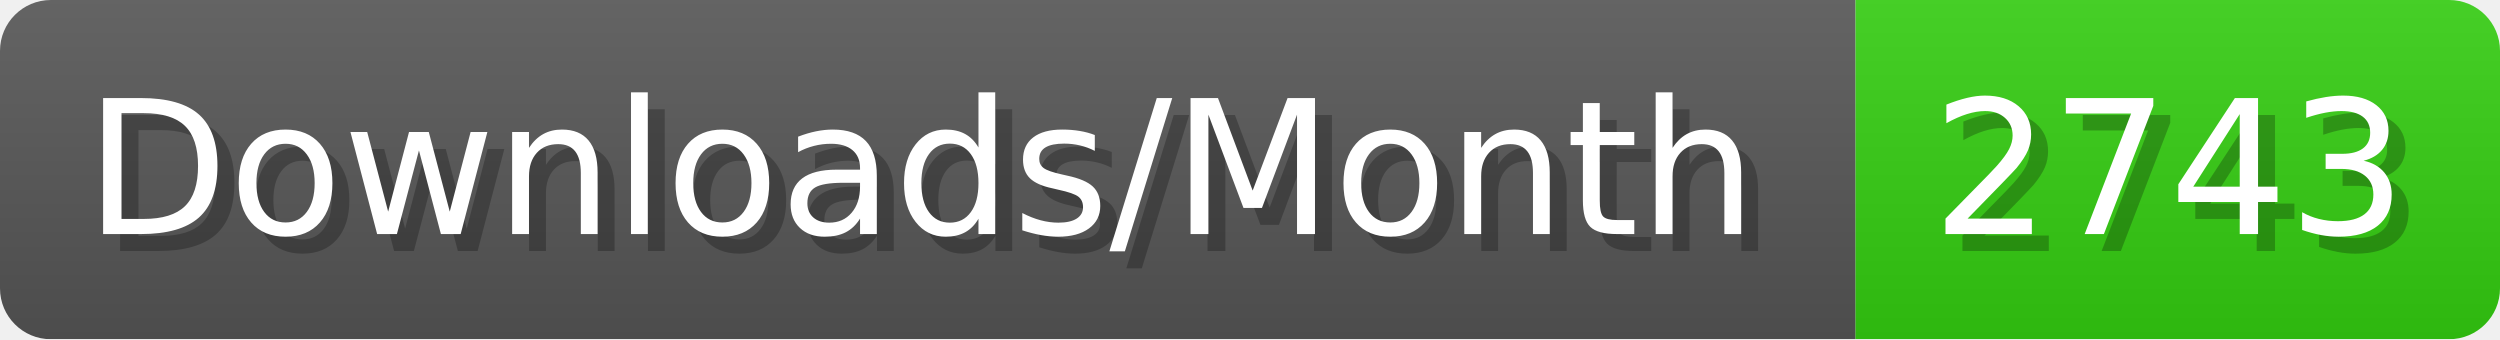
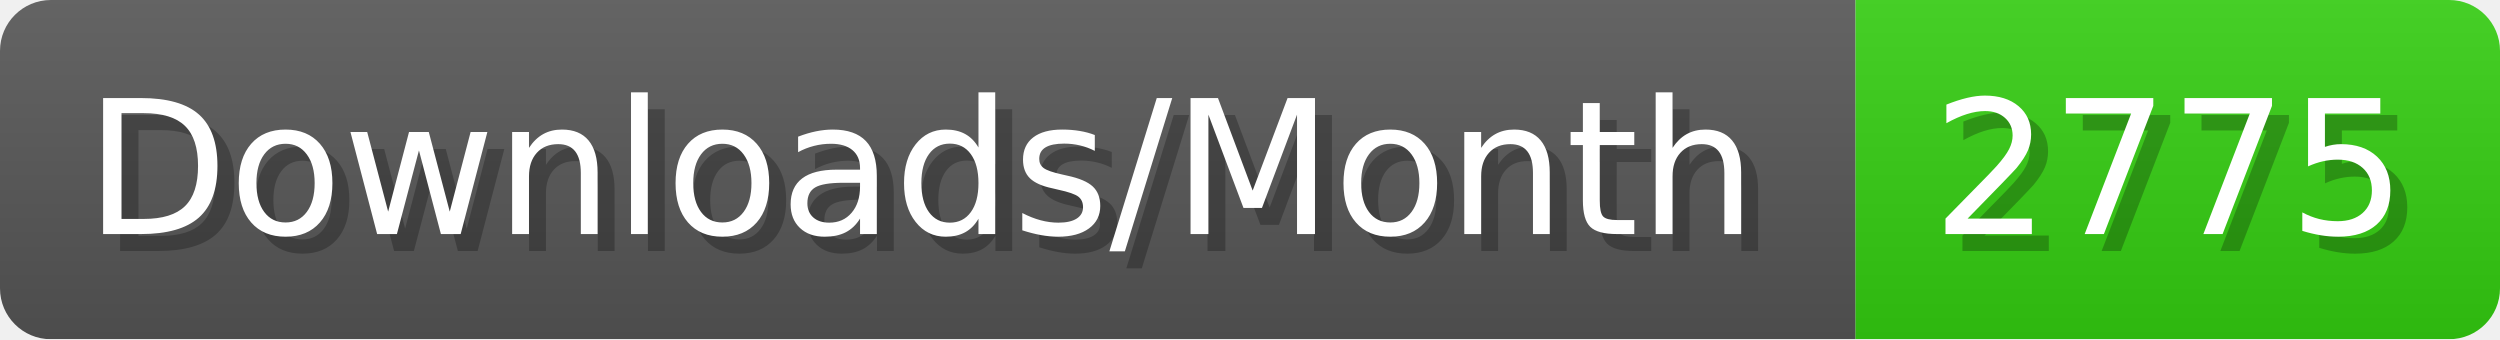
- <svg xmlns="http://www.w3.org/2000/svg" width="147.4" height="20" viewBox="0 0 1474 200" role="img" aria-label="Downloads/Month: 2743">
+ <svg xmlns="http://www.w3.org/2000/svg" width="147.4" height="20" viewBox="0 0 1474 200" role="img" aria-label="Downloads/Month: 2775">
  <linearGradient id="YlXUI" x2="0" y2="100%">
    <stop offset="0" stop-opacity=".1" stop-color="#EEE" />
    <stop offset="1" stop-opacity=".1" />
  </linearGradient>
  <mask id="JHhop">
    <rect width="1474" height="200" rx="30" fill="#FFF" />
  </mask>
  <g mask="url(#JHhop)">
    <rect width="1094" height="200" fill="#555" />
    <rect width="380" height="200" fill="#3C1" x="1094" />
    <rect width="1474" height="200" fill="url(#YlXUI)" />
  </g>
  <g aria-hidden="true" fill="#fff" text-anchor="start" font-family="Verdana,DejaVu Sans,sans-serif" font-size="110">
    <text x="60" y="148" textLength="994" fill="#000" opacity="0.25">Downloads/Month</text>
    <text x="50" y="138" textLength="994">Downloads/Month</text>
-     <text x="1149" y="148" textLength="280" fill="#000" opacity="0.25">2743</text>
-     <text x="1139" y="138" textLength="280">2743</text>
+     <text x="1149" y="148" textLength="280" fill="#000" opacity="0.25">2775</text>
+     <text x="1139" y="138" textLength="280">2775</text>
  </g>
</svg>
